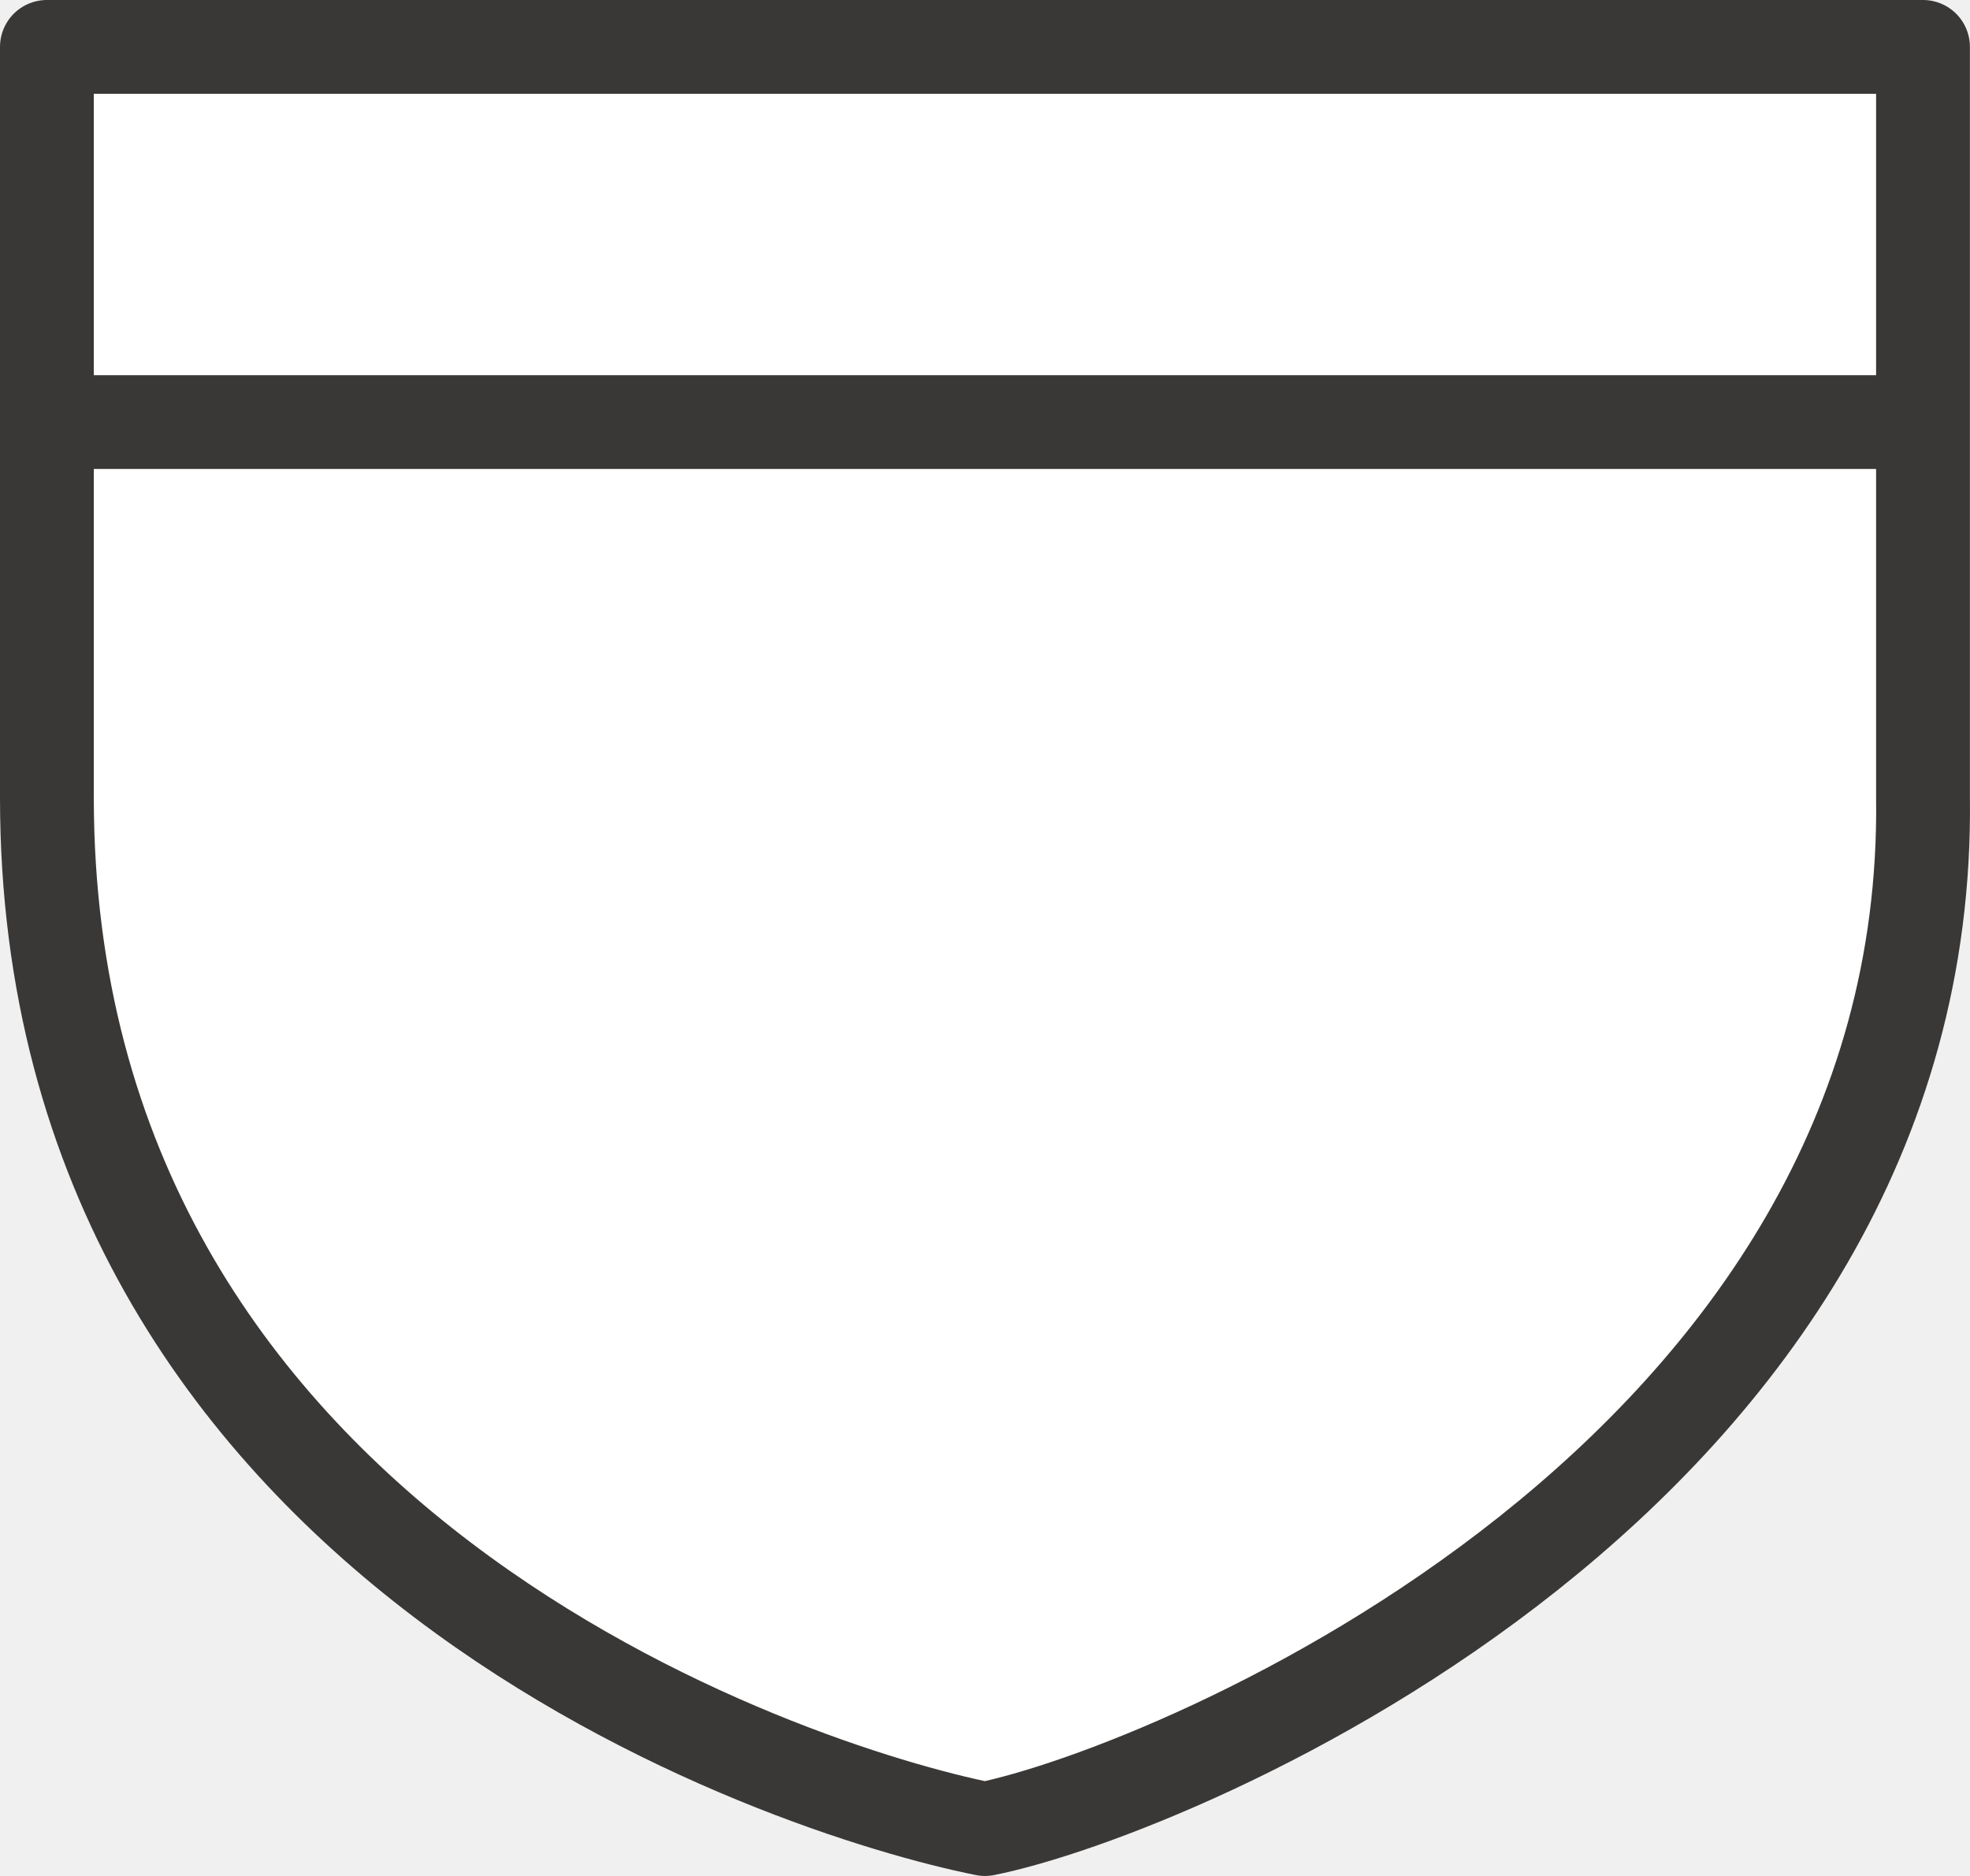
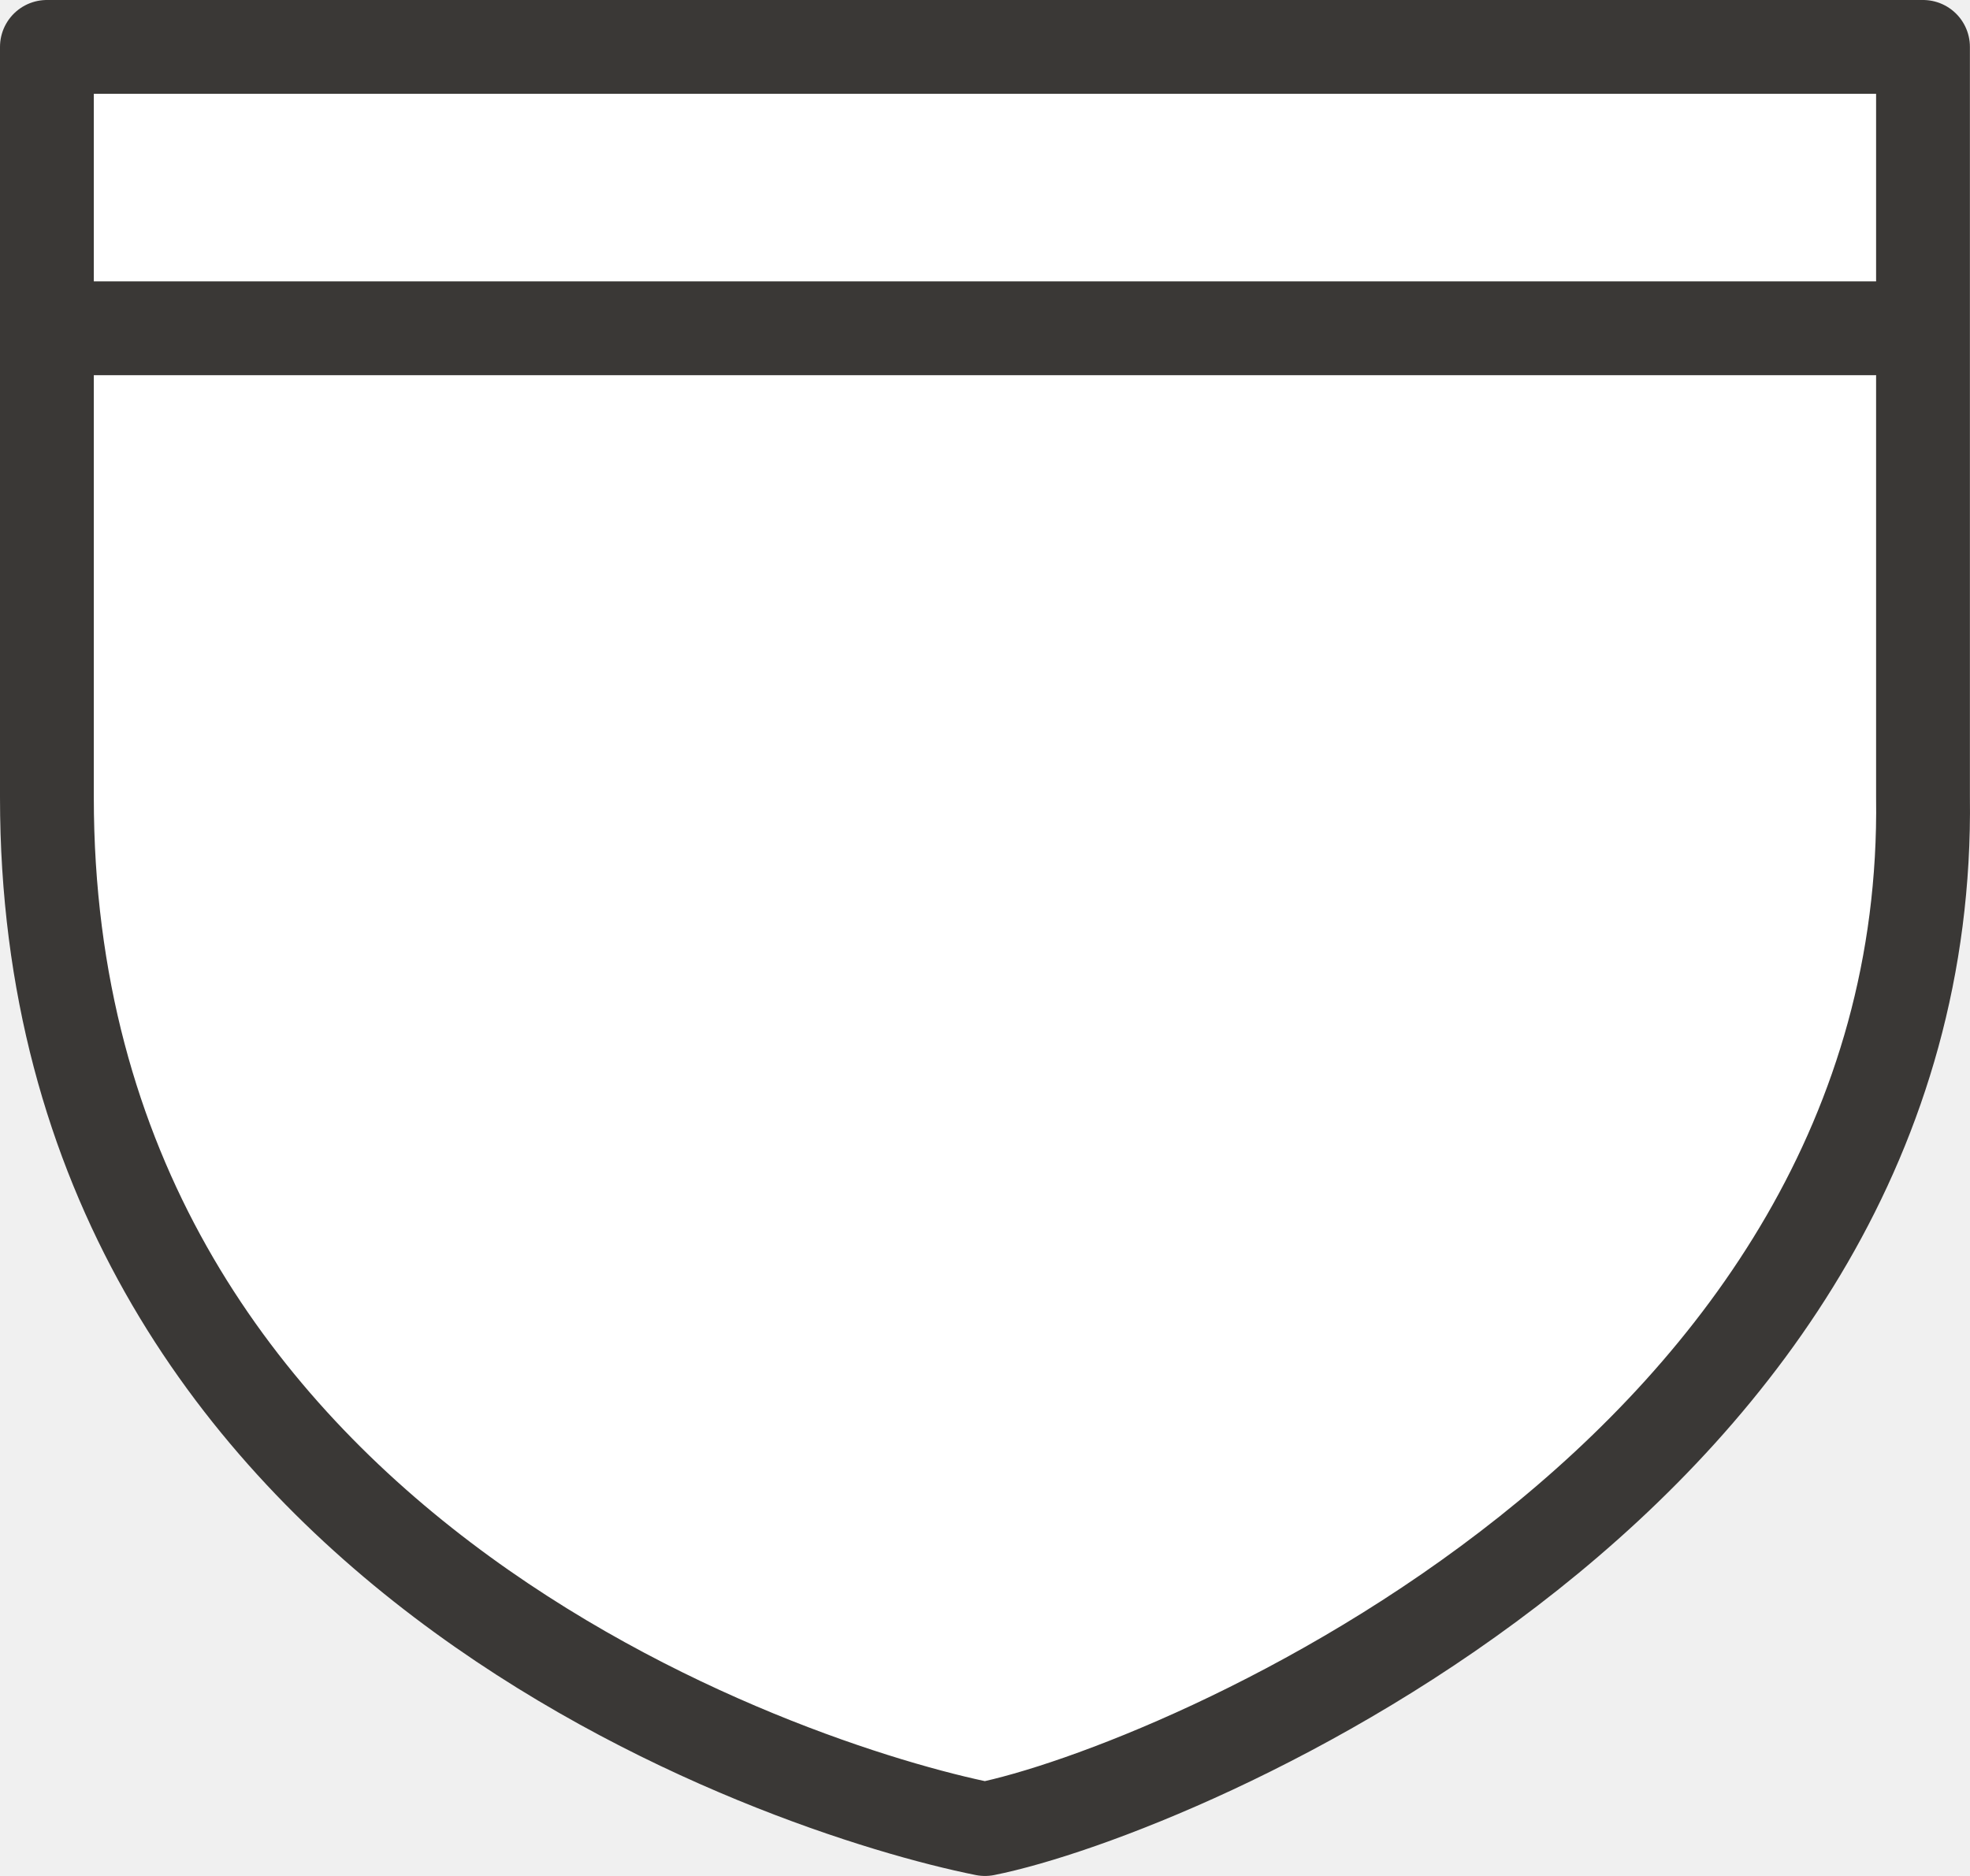
<svg xmlns="http://www.w3.org/2000/svg" width="21" height="20" viewBox="0 0 21 20" id="svg4845" version="1.1">
  <defs id="defs4847" />
  <g id="layer1" transform="translate(-1313,-1622.362)">
    <rect style="color:#3a3836;clip-rule:nonzero;display:inline;overflow:visible;visibility:visible;opacity:1;isolation:auto;mix-blend-mode:normal;color-interpolation:sRGB;color-interpolation-filters:linearRGB;solid-color:#3a3836;solid-opacity:1;fill:#e6e6e6;fill-opacity:0;fill-rule:evenodd;stroke:none;stroke-width:1;stroke-linecap:round;stroke-linejoin:round;stroke-miterlimit:4;stroke-dasharray:none;stroke-dashoffset:0;stroke-opacity:1;marker:none;color-rendering:auto;image-rendering:auto;shape-rendering:auto;text-rendering:auto;enable-background:accumulate" id="rect5549" width="17" height="20" x="1315" y="1622.362" />
    <path style="color:#3a3836;display:inline;overflow:visible;visibility:visible;fill:#ffffff;fill-opacity:1;fill-rule:evenodd;stroke:#3a3836;stroke-width:1;stroke-linecap:round;stroke-linejoin:round;marker:none;enable-background:accumulate" id="path4616" d="m 1313.5,1622.862 0,8 c 0,8 7.91,10.582 10,11 2.021,-0.404 10.097,-3.769 9.999,-11 l 0,-8 z" />
-     <path style="fill:none;fill-rule:evenodd;stroke:#3a3836;stroke-width:1px;stroke-linecap:round;stroke-linejoin:round;stroke-opacity:1" d="m 1314,1626.862 19,0" id="path5547" />
+     <path style="fill:none;fill-rule:evenodd;stroke:#3a3836;stroke-width:1px;stroke-linecap:round;stroke-linejoin:round;stroke-opacity:1" d="m 1314,1625.862 19,0" id="path5547" />
  </g>
</svg>
